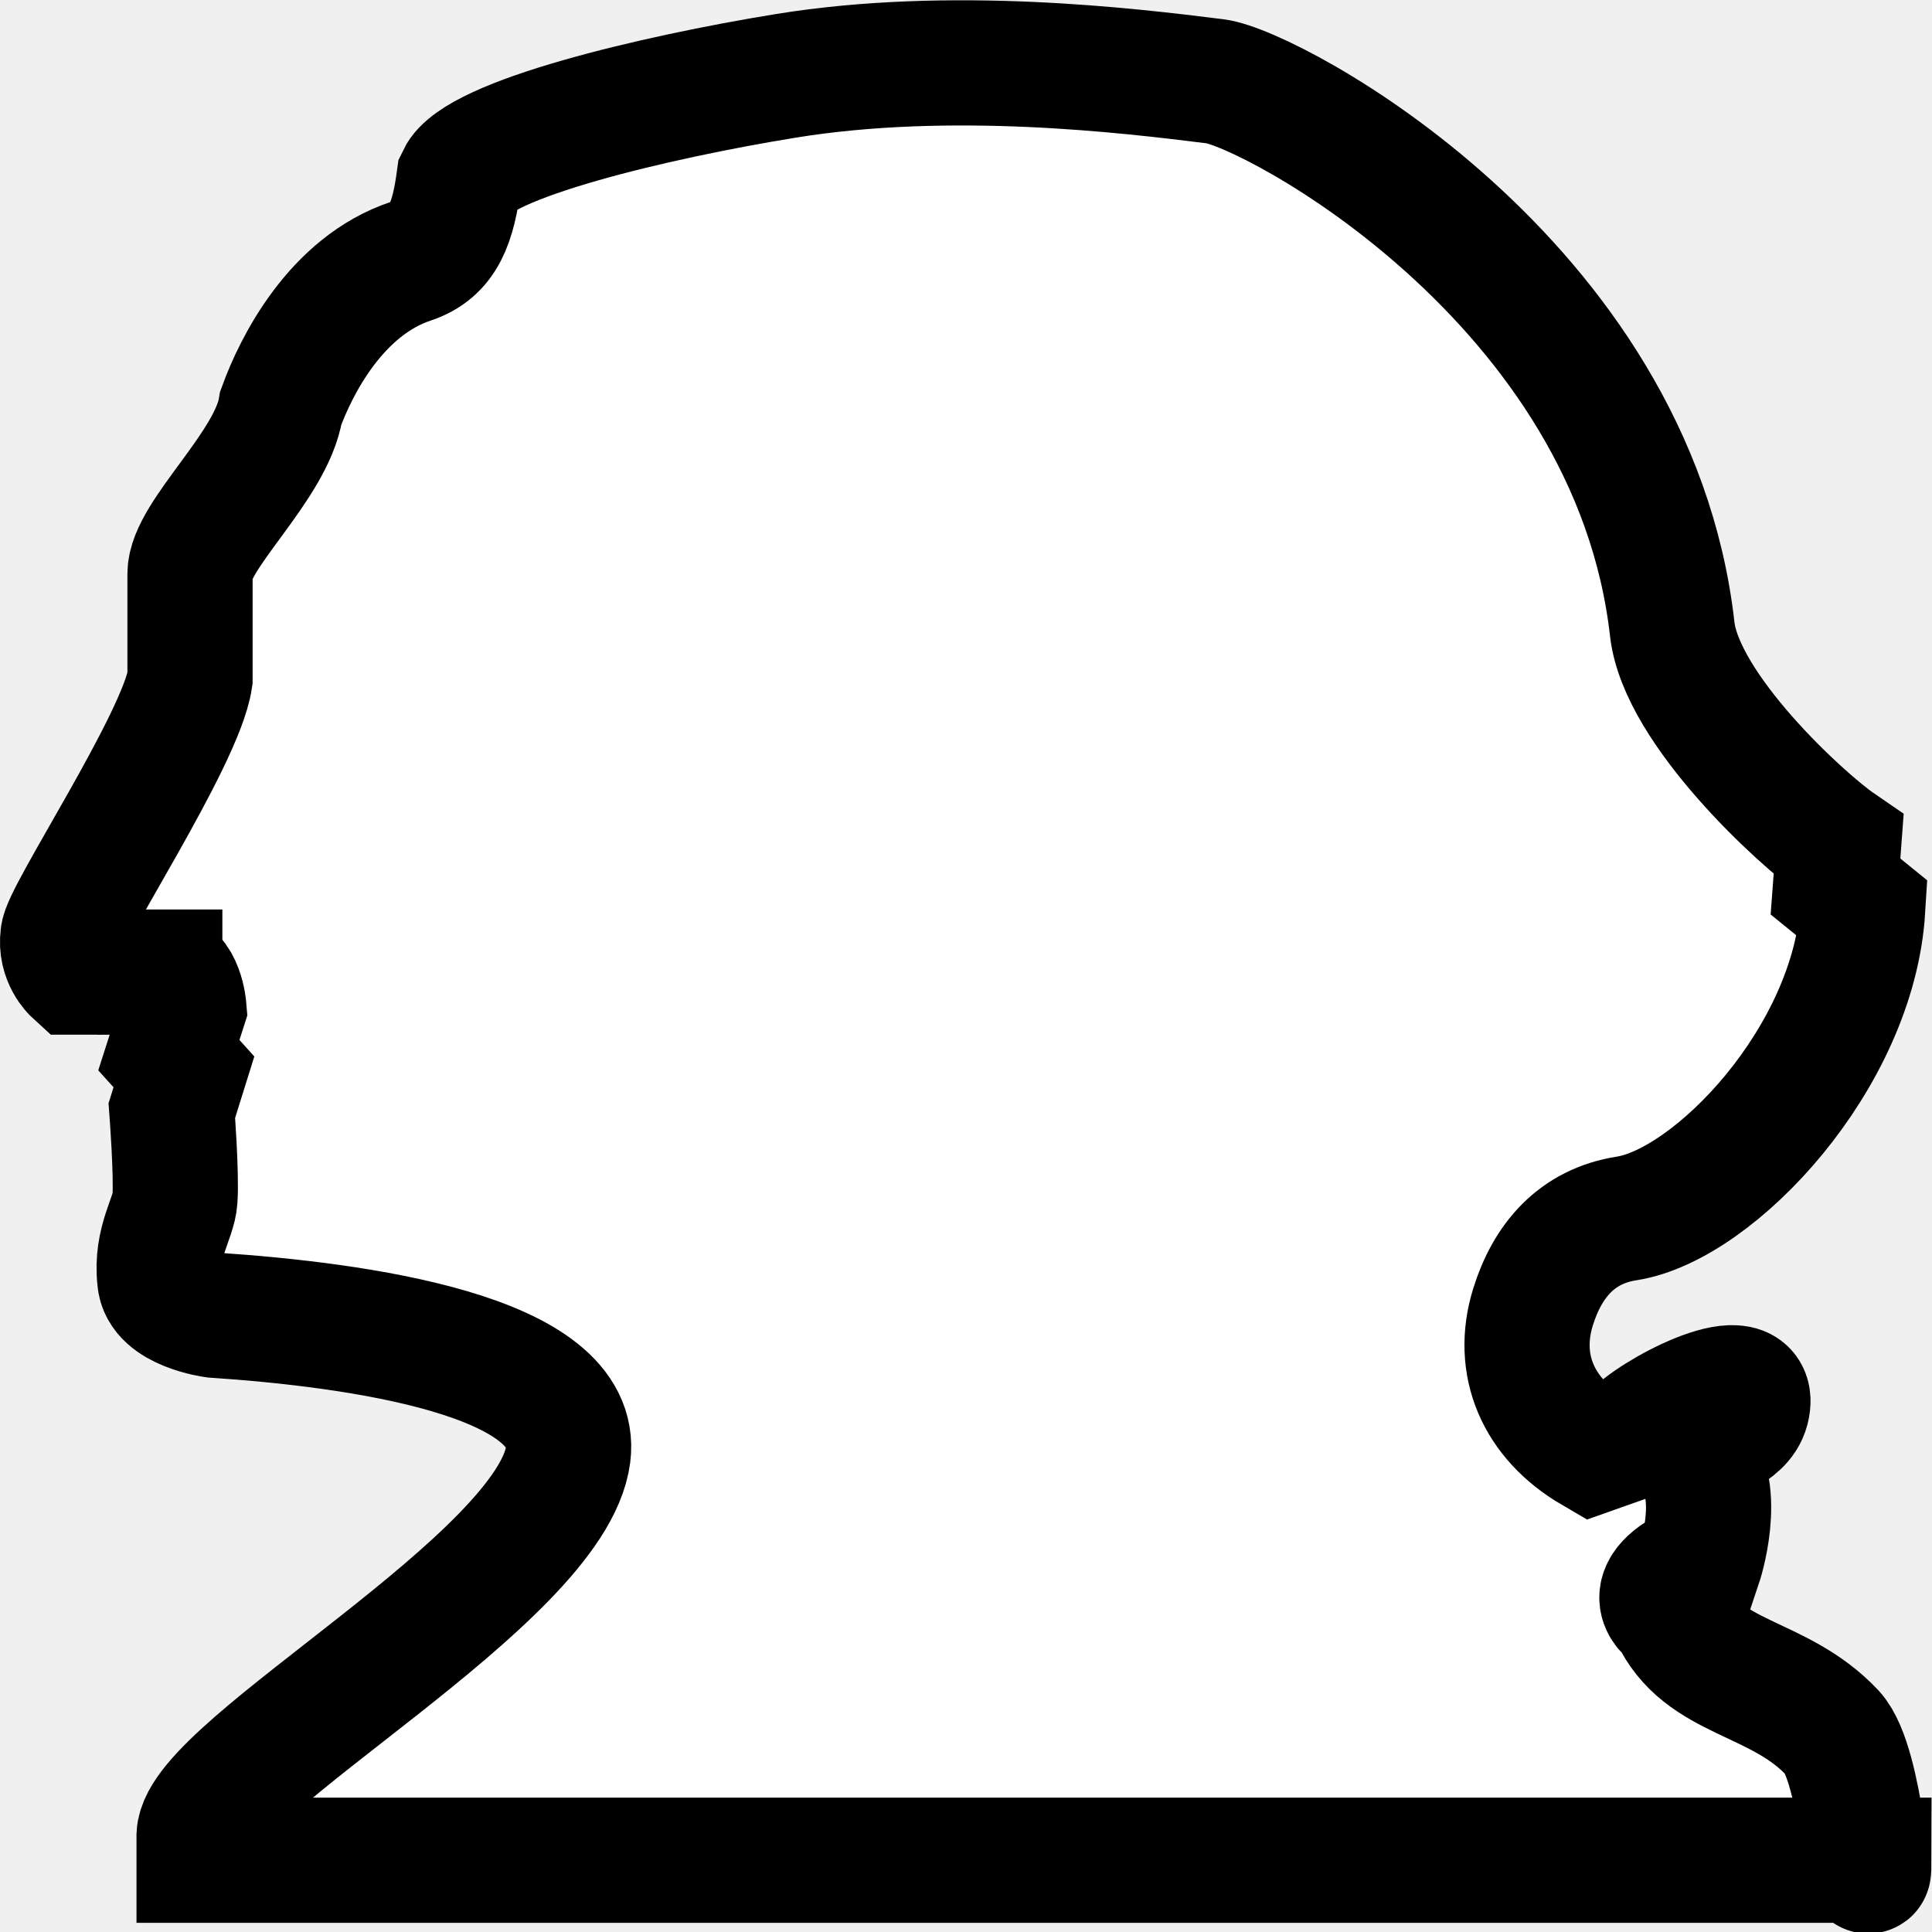
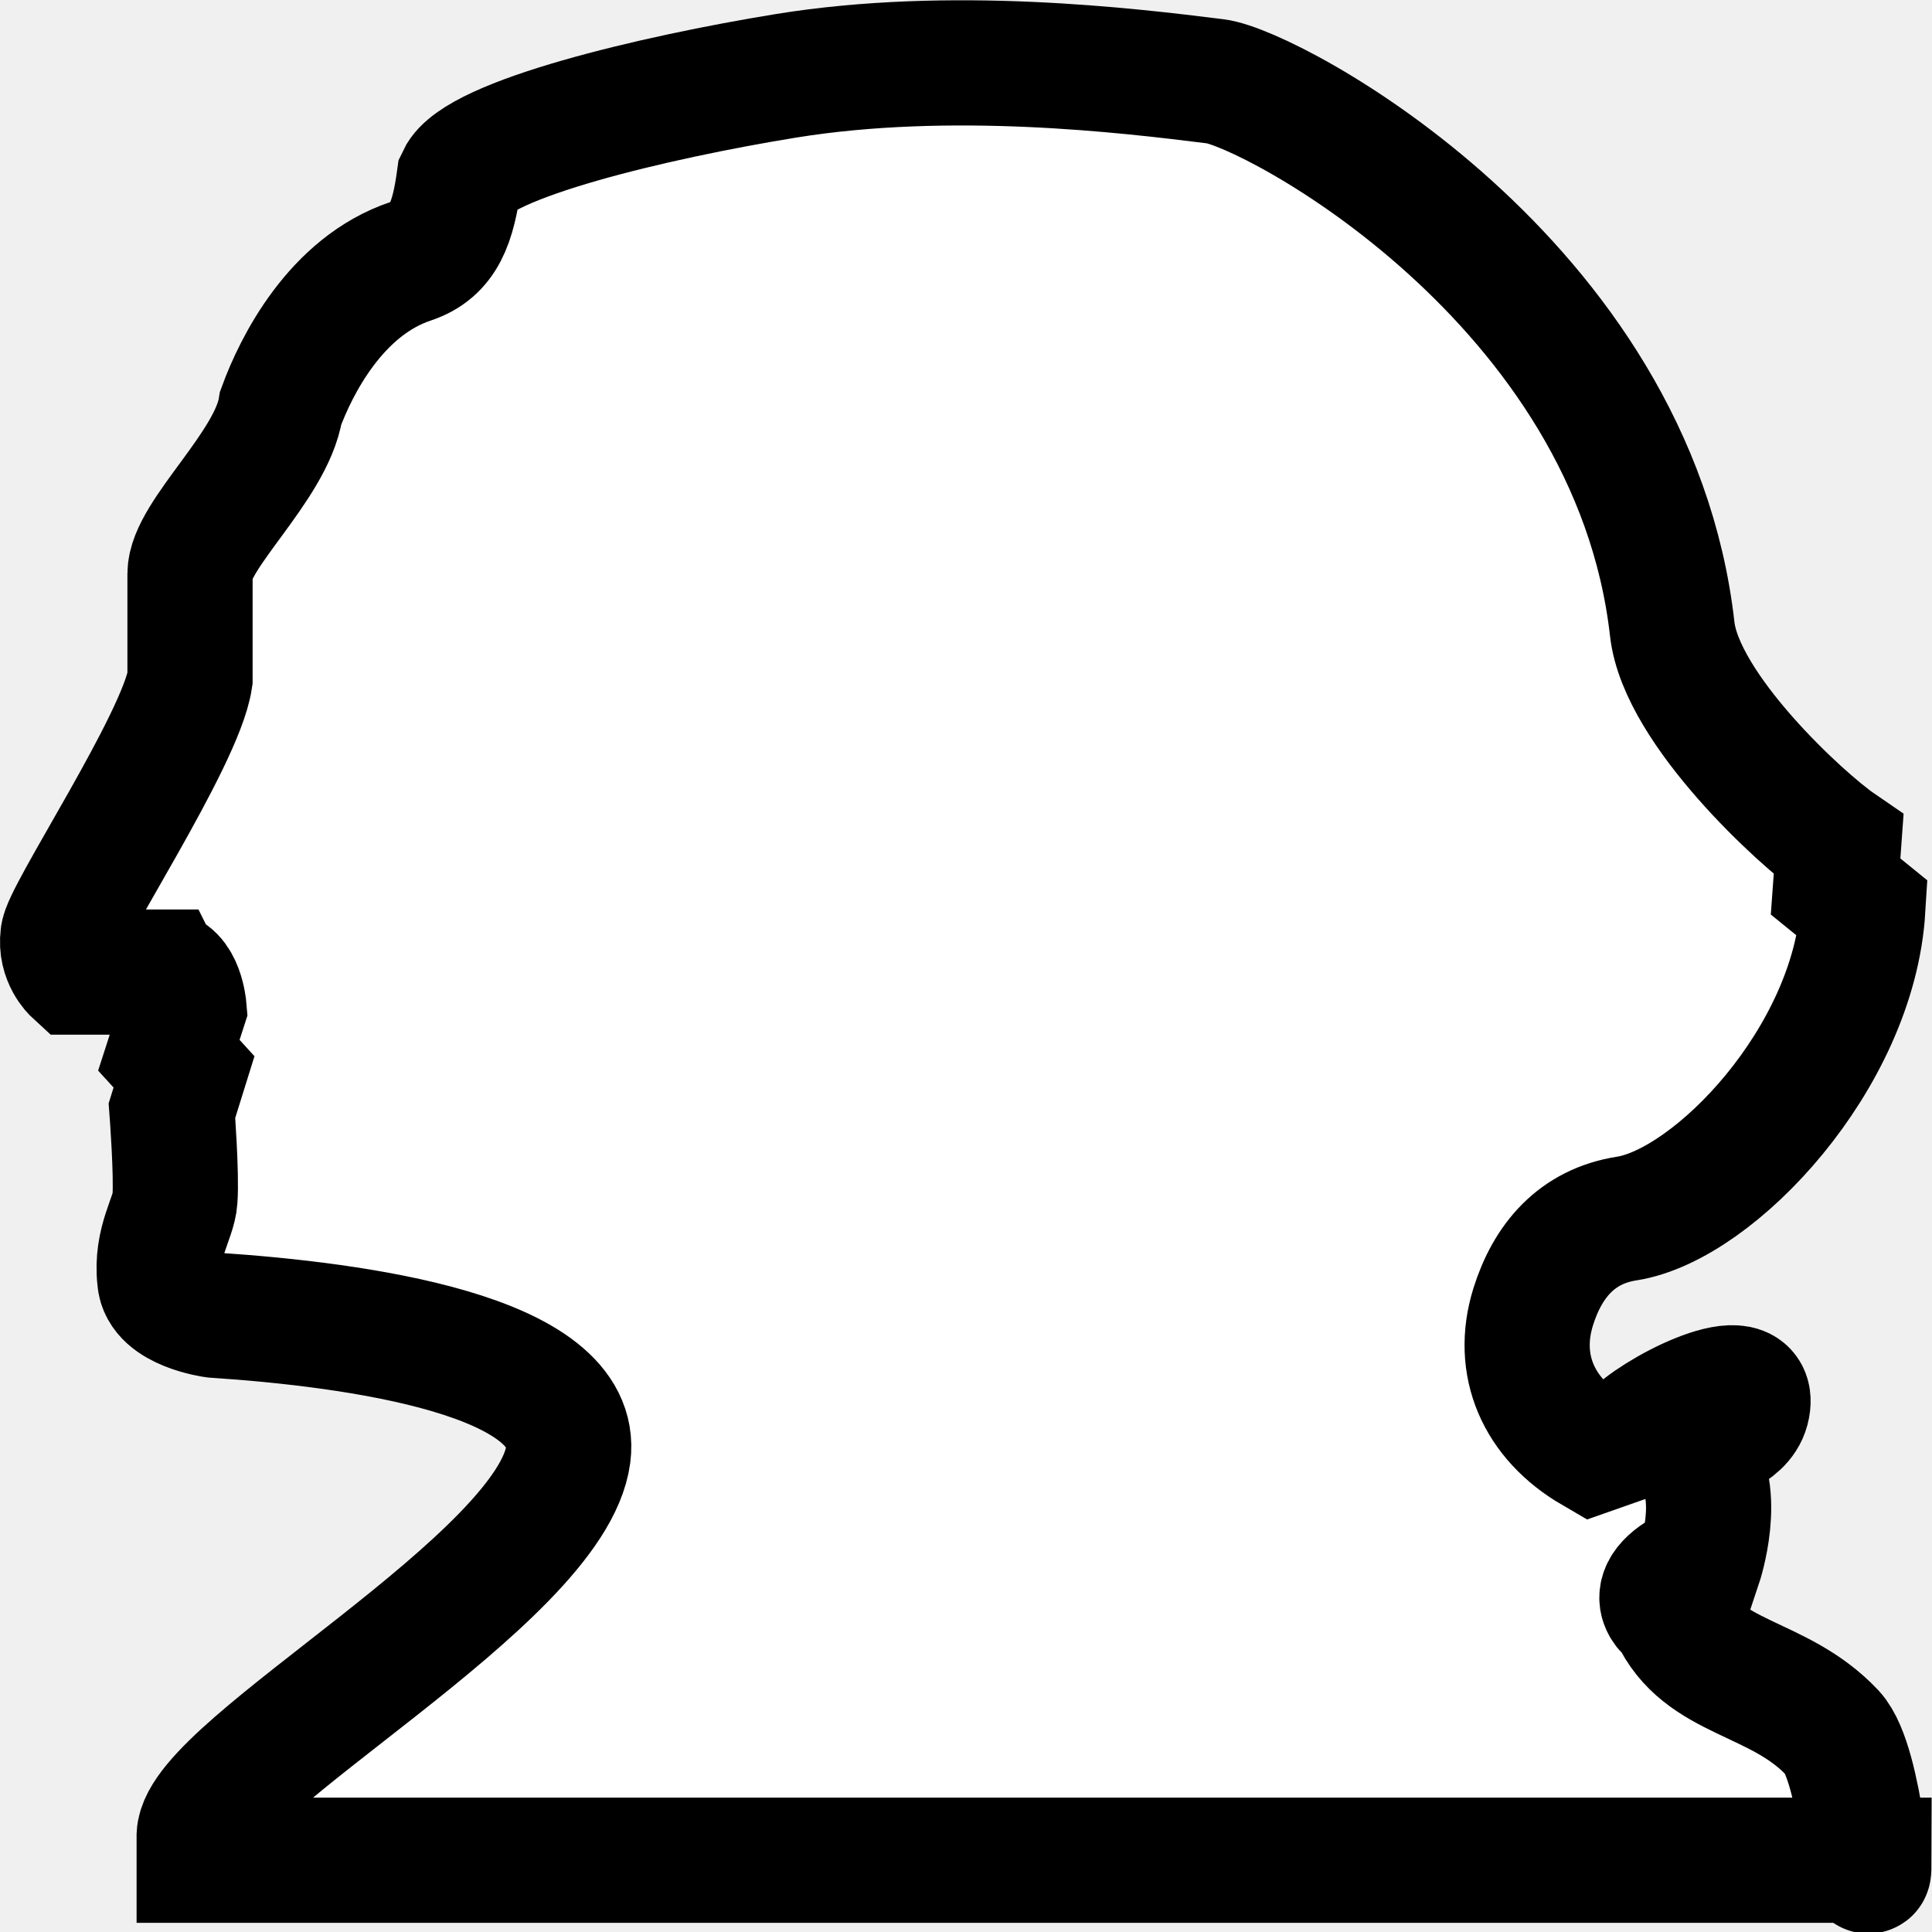
<svg xmlns="http://www.w3.org/2000/svg" width="20" height="20">
-   <path d="M1.654 10.063H.777S.62 9.92.652 9.691c0-.2 1.22-2.034 1.315-2.664V5.94c0-.4.845-1.117.94-1.718.156-.43.57-1.26 1.346-1.518.344-.115.438-.401.5-.86.189-.4 2.01-.836 3.383-1.059 1.707-.277 3.538-.057 4.446.057.57.07 4.321 2.062 4.729 5.671.094.83 1.346 1.976 1.722 2.234l-.032.43.282.229c-.094 1.546-1.534 3.064-2.442 3.207-.52.08-.822.438-.971.916-.186.599.052 1.155.626 1.49l.407-.144c.188-.229 1.24-.786 1.19-.343-.032.29-.375.315-.563.544.313.372.062 1.117.062 1.117-.657.286-.281.515-.281.515.313.687 1.096.63 1.66 1.232.306.332.374 1.848.375 1.317H2.061v-.258c.031-.716 3.651-2.652 3.82-3.94.132-1.031-2.192-1.346-3.663-1.444 0 0-.545-.074-.564-.372-.044-.39.144-.63.157-.83.018-.258-.032-.917-.032-.917l.125-.4-.156-.173.156-.487s-.03-.372-.25-.372z" fill="#fff" stroke="#000" stroke-width="1.296" />
+   <path d="m1.654 10.063h-0.877s-0.156-0.143-0.125-0.372c0-0.2 1.221-2.033 1.315-2.663v-1.088c0-0.401 0.845-1.117 0.939-1.718 0.157-0.43 0.57-1.26 1.347-1.518 0.344-0.115 0.438-0.401 0.501-0.859 0.188-0.401 2.009-0.837 3.382-1.06 1.708-0.277 3.538-0.057 4.447 0.057 0.57 0.069 4.321 2.062 4.728 5.671 0.094 0.83 1.346 1.976 1.722 2.234l-0.031 0.43 0.282 0.229c-0.094 1.546-1.534 3.064-2.442 3.208-0.52 0.08-0.822 0.438-0.971 0.916-0.186 0.599 0.052 1.155 0.626 1.489l0.407-0.143c0.188-0.229 1.239-0.786 1.19-0.344-0.032 0.291-0.376 0.315-0.564 0.544 0.313 0.372 0.063 1.117 0.063 1.117-0.658 0.286-0.282 0.516-0.282 0.516 0.313 0.687 1.096 0.63 1.66 1.231 0.307 0.332 0.375 1.848 0.376 1.317h-17.285v-0.258c0.031-0.716 3.651-2.652 3.82-3.941 0.132-1.031-2.192-1.346-3.664-1.443 0 0-0.545-0.074-0.564-0.372-0.044-0.39 0.144-0.63 0.157-0.83 0.019-0.258-0.031-0.916-0.031-0.916l0.125-0.401-0.157-0.172 0.157-0.487s-0.031-0.372-0.25-0.372z" fill="#fff" stroke="#000" stroke-width="1.296" />
</svg>
